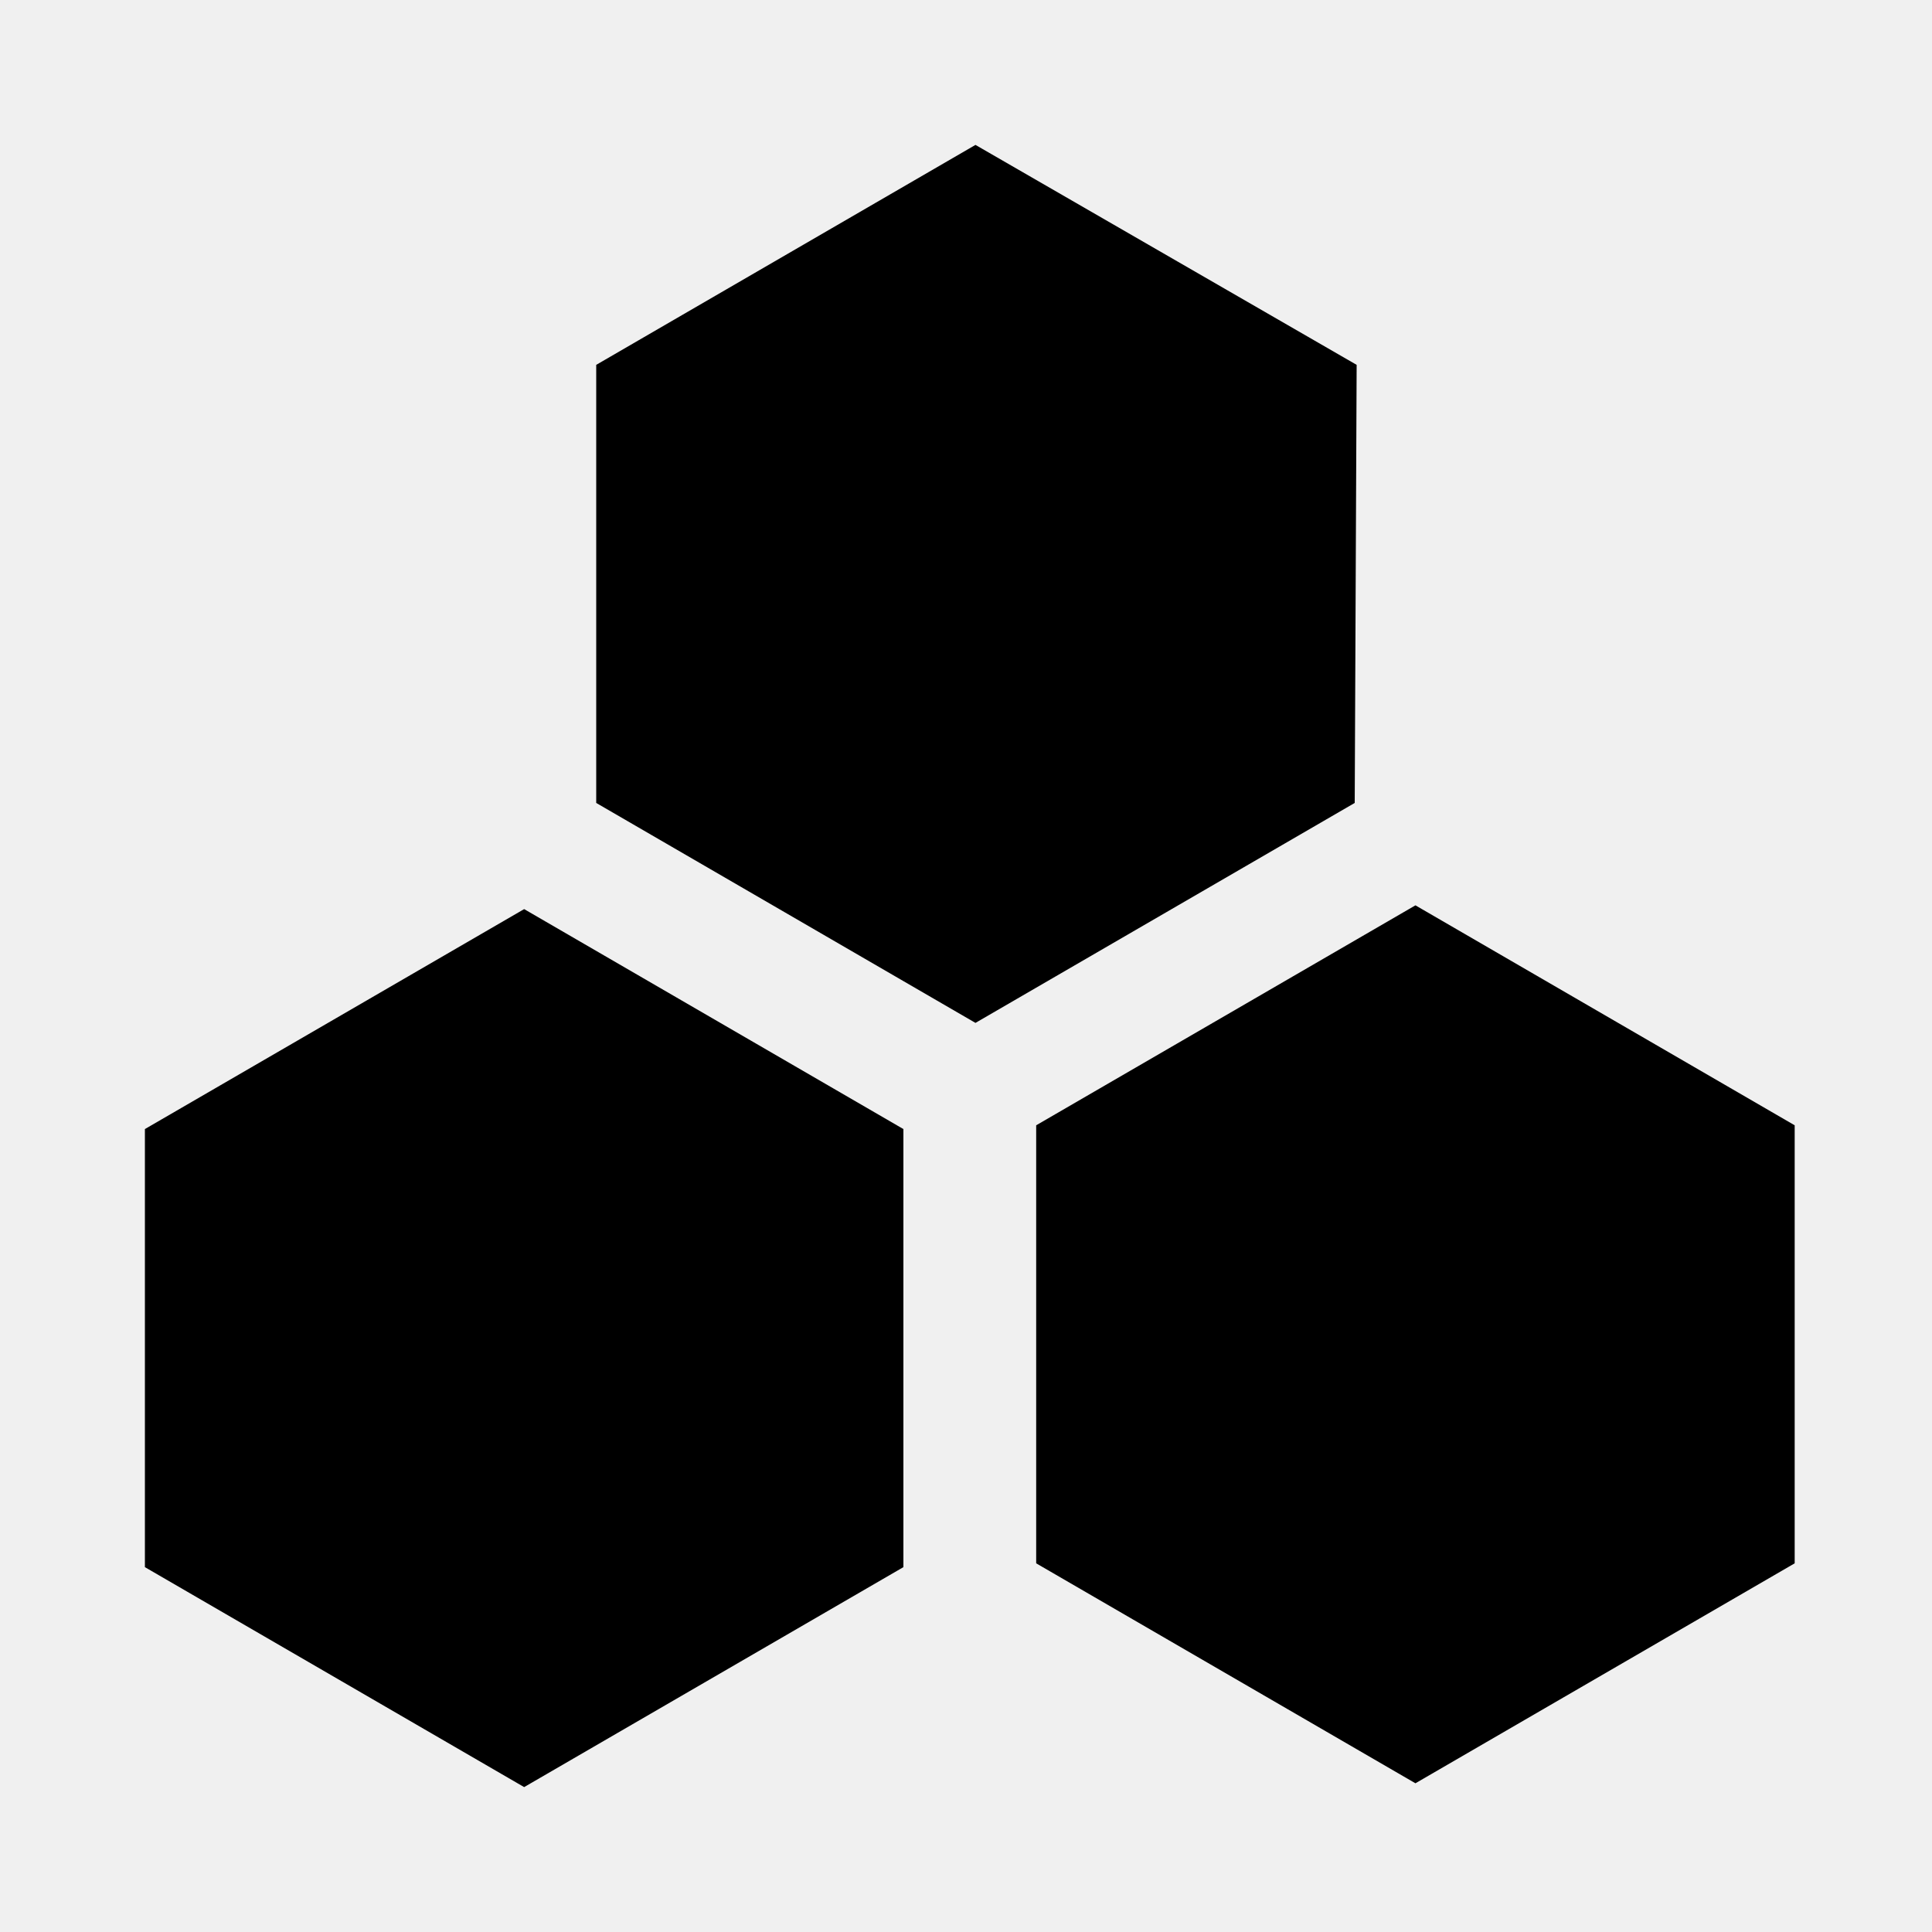
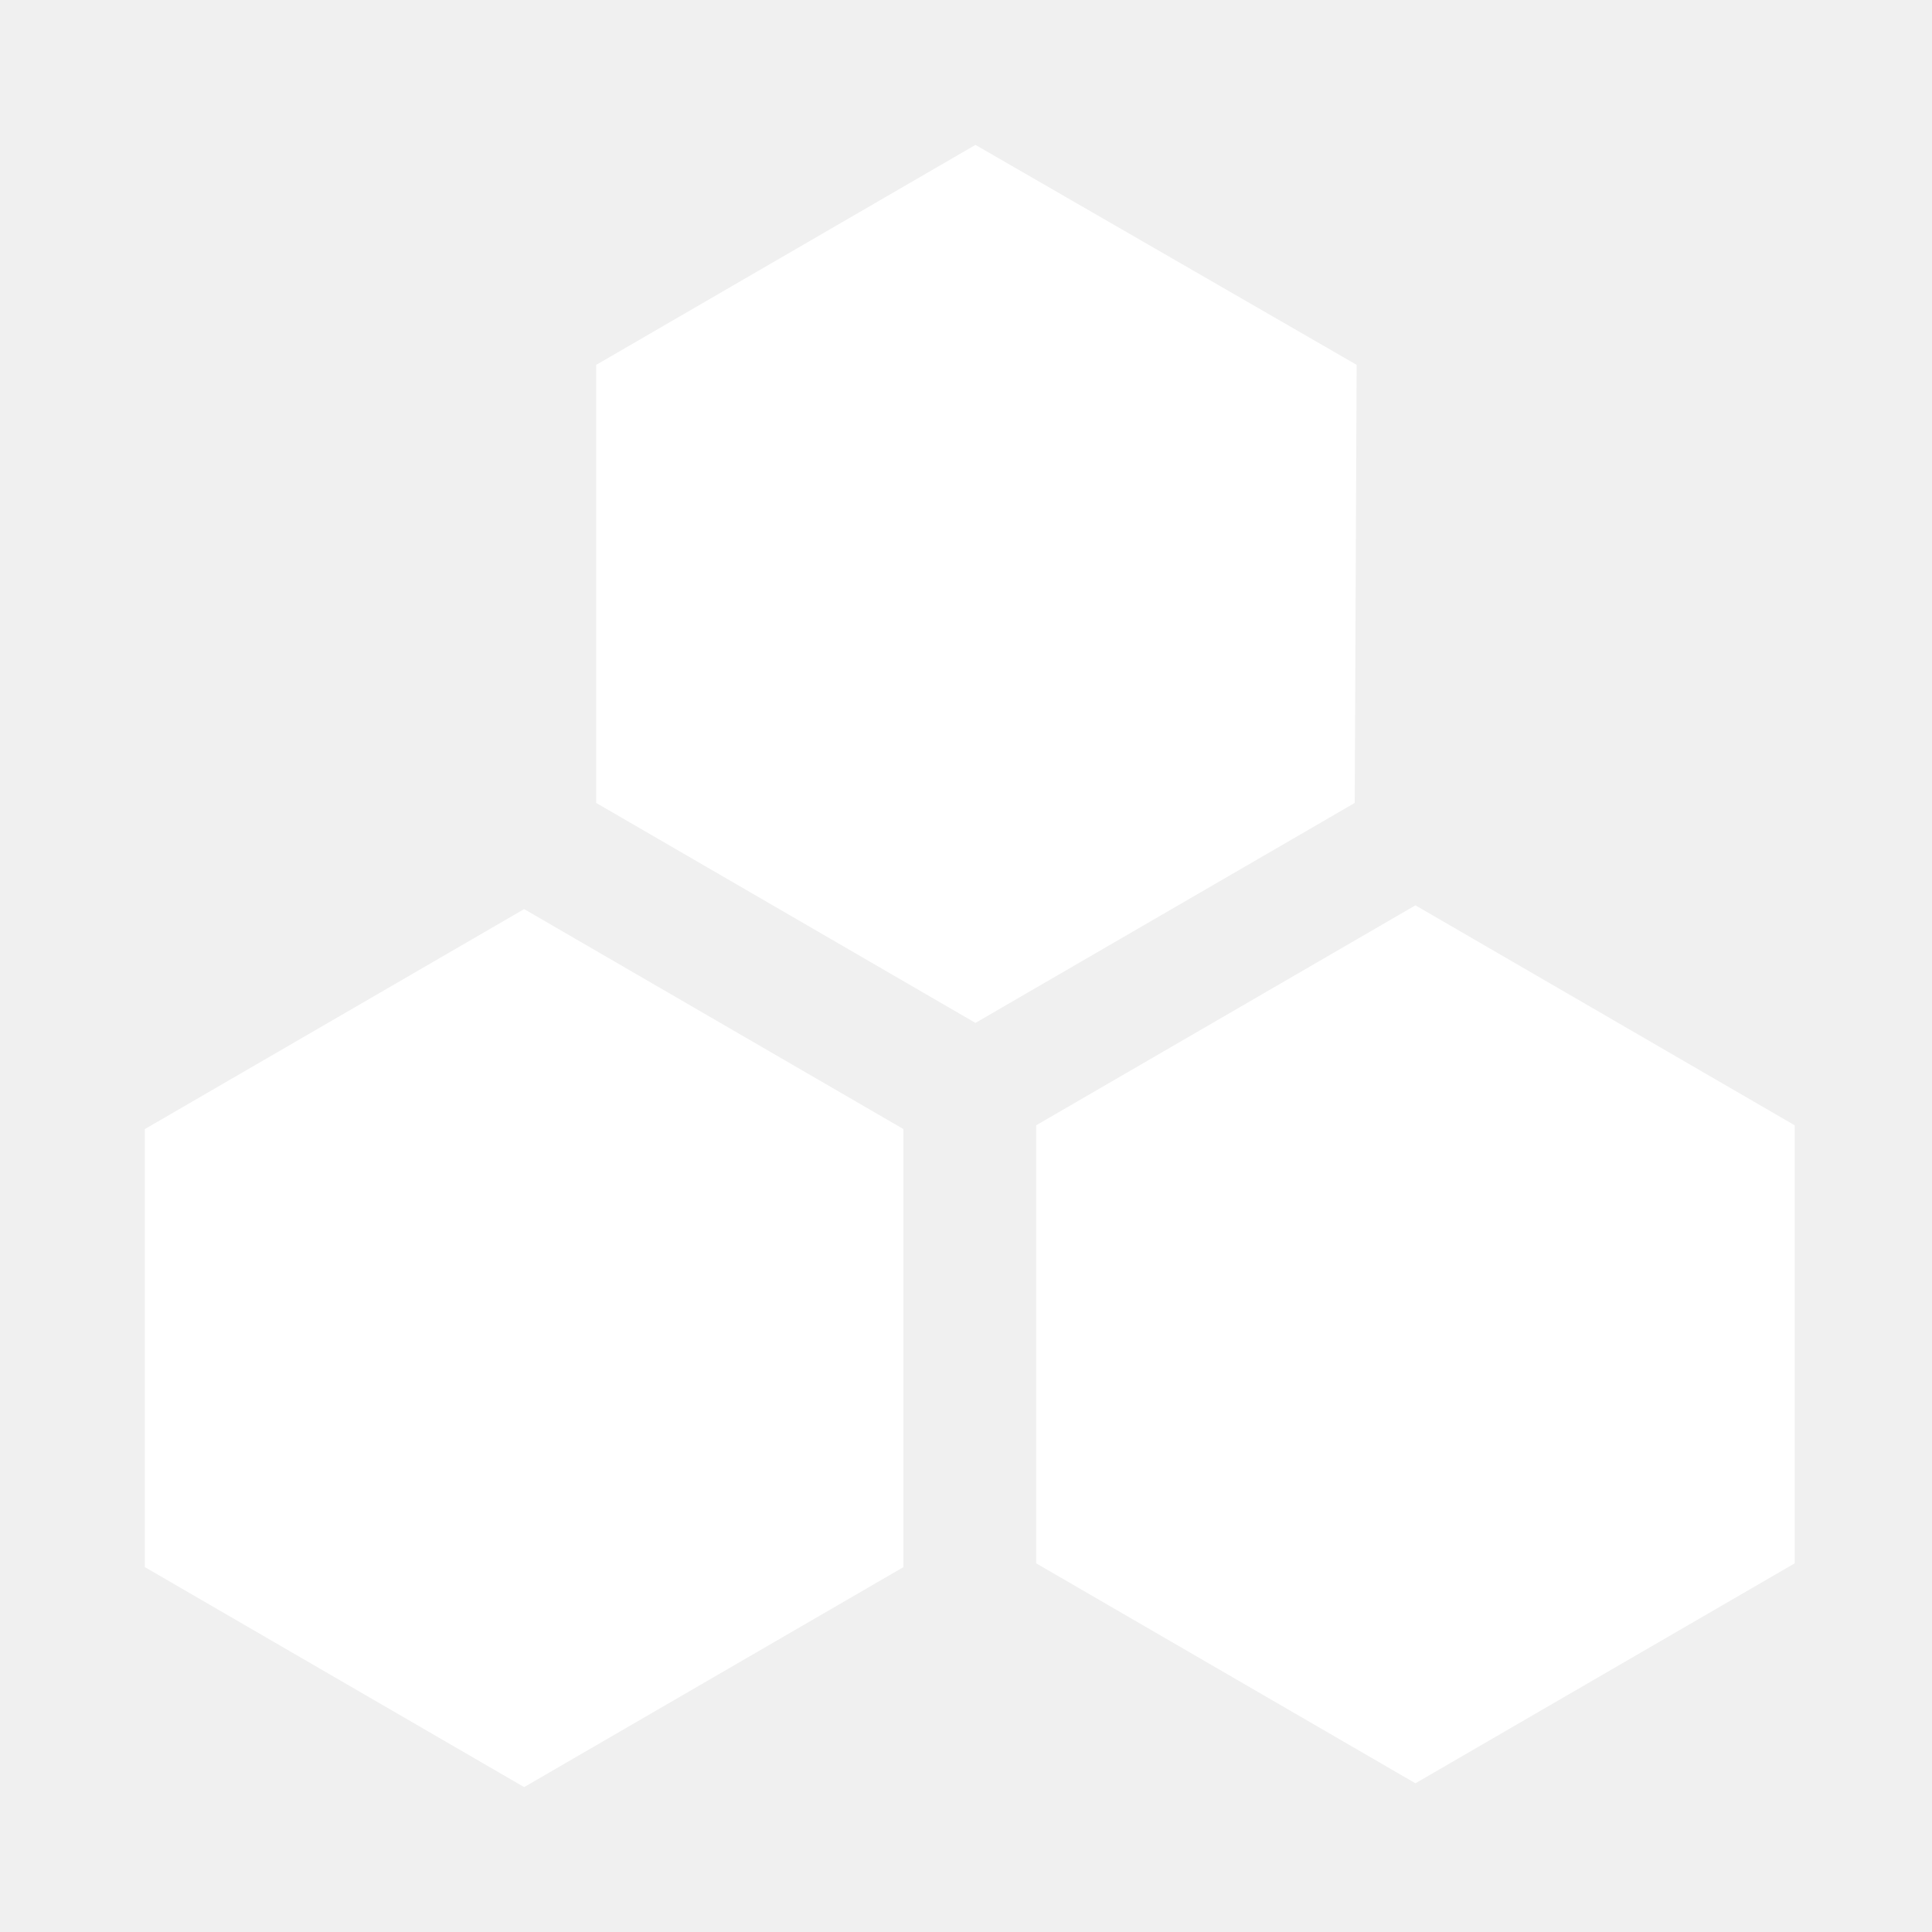
<svg xmlns="http://www.w3.org/2000/svg" width="40px" height="40px" viewBox="0 0 40 40" version="1.1">
-   <g id="trust" stroke="none" stroke-width="1" fill="none" fill-rule="evenodd">
-     <rect id="Rectangle" x="0" y="0" width="40" height="40" />
-     <path d="M28.088,7.554 L20.196,3 L12.344,7.554 L12.344,16.624 L20.196,21.178 L28.048,16.624 L28.088,7.554 Z M3,23.376 L3,32.446 L10.852,37 L18.704,32.446 L18.704,23.376 L10.852,18.822 L3,23.376 Z M29.305,18.744 L21.453,23.298 L21.453,32.367 L29.305,36.921 L37.157,32.367 L37.157,23.298 L29.305,18.744 Z" id="Shape" fill="#000000" fill-rule="nonzero" />
+   <g id="trust" stroke="none" stroke-width="1" fill="none" fill-rule="nonzero">
+     <rect id="Rectangle" x="0" y="0" width="20" height="20" />
+     <path d="M28.088,7.554 L20.196,3 L12.344,7.554 L12.344,16.624 L20.196,21.178 L28.048,16.624 L28.088,7.554 Z M3,23.376 L3,32.446 L10.852,37 L18.704,32.446 L18.704,23.376 L10.852,18.822 L3,23.376 Z M29.305,18.744 L21.453,23.298 L21.453,32.367 L29.305,36.921 L37.157,32.367 L37.157,23.298 L29.305,18.744 Z" id="Shape" fill="#FFF" fill-rule="nonzero" />
  </g>
</svg>
